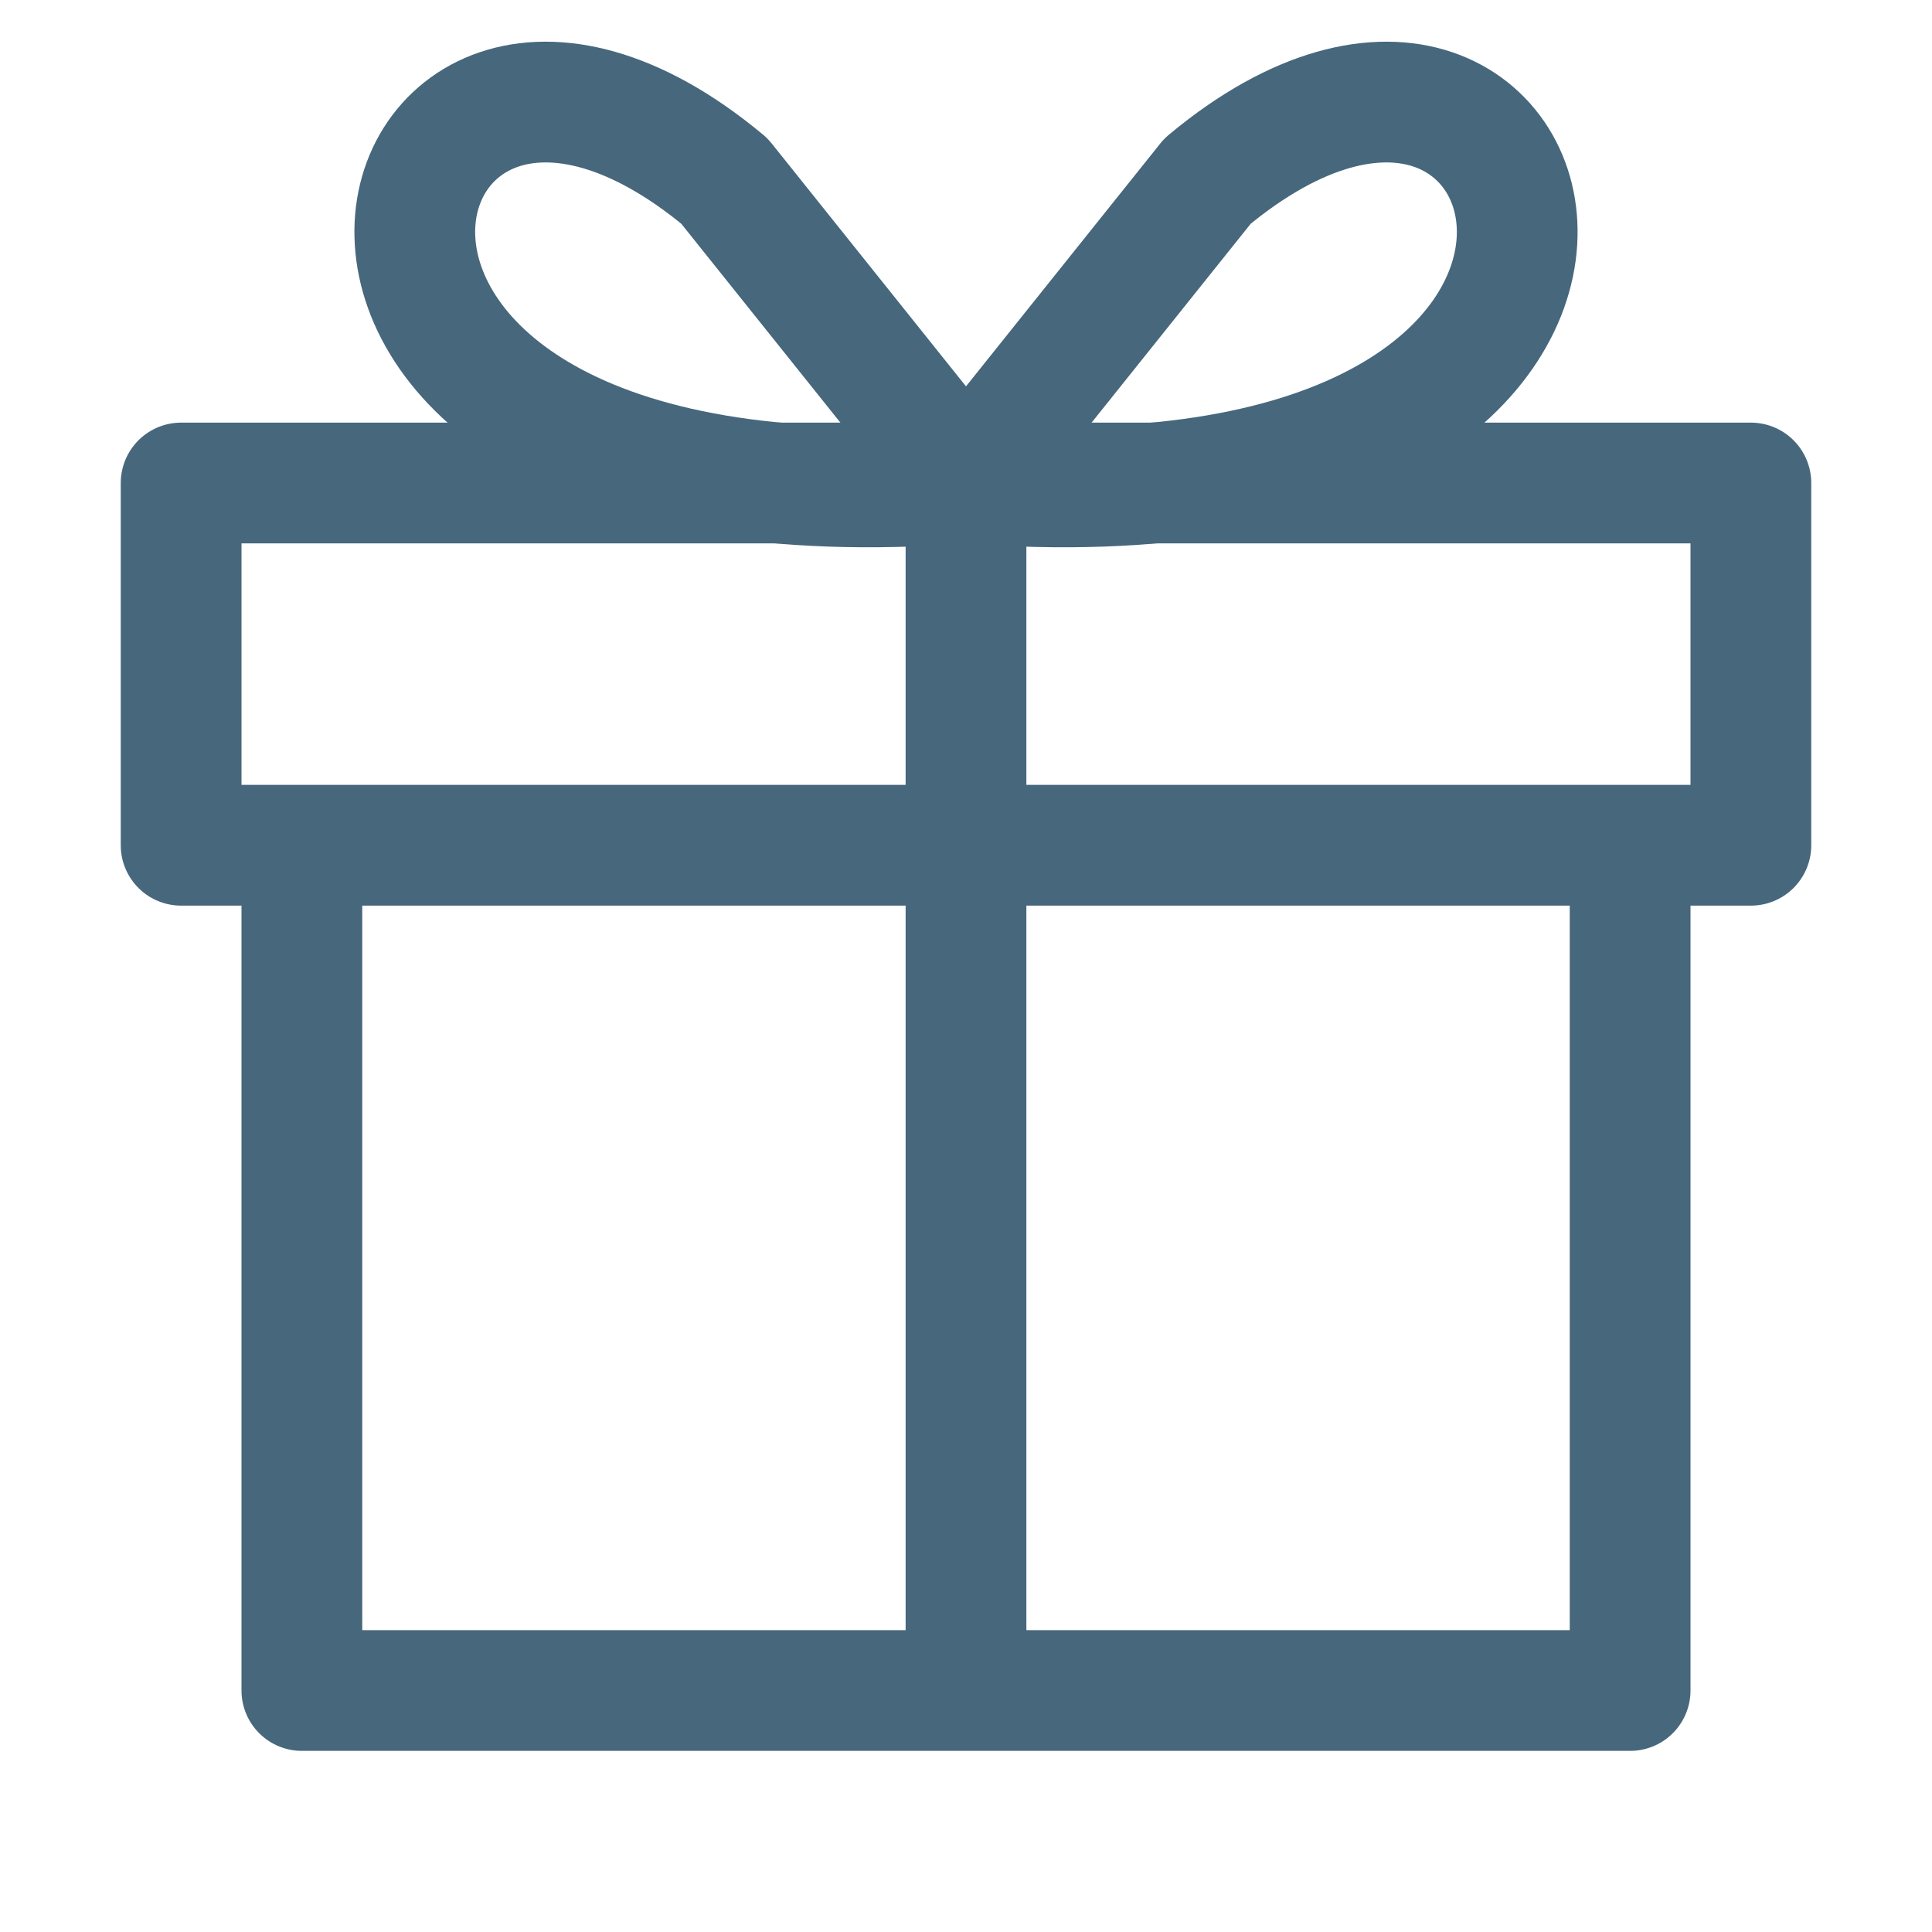
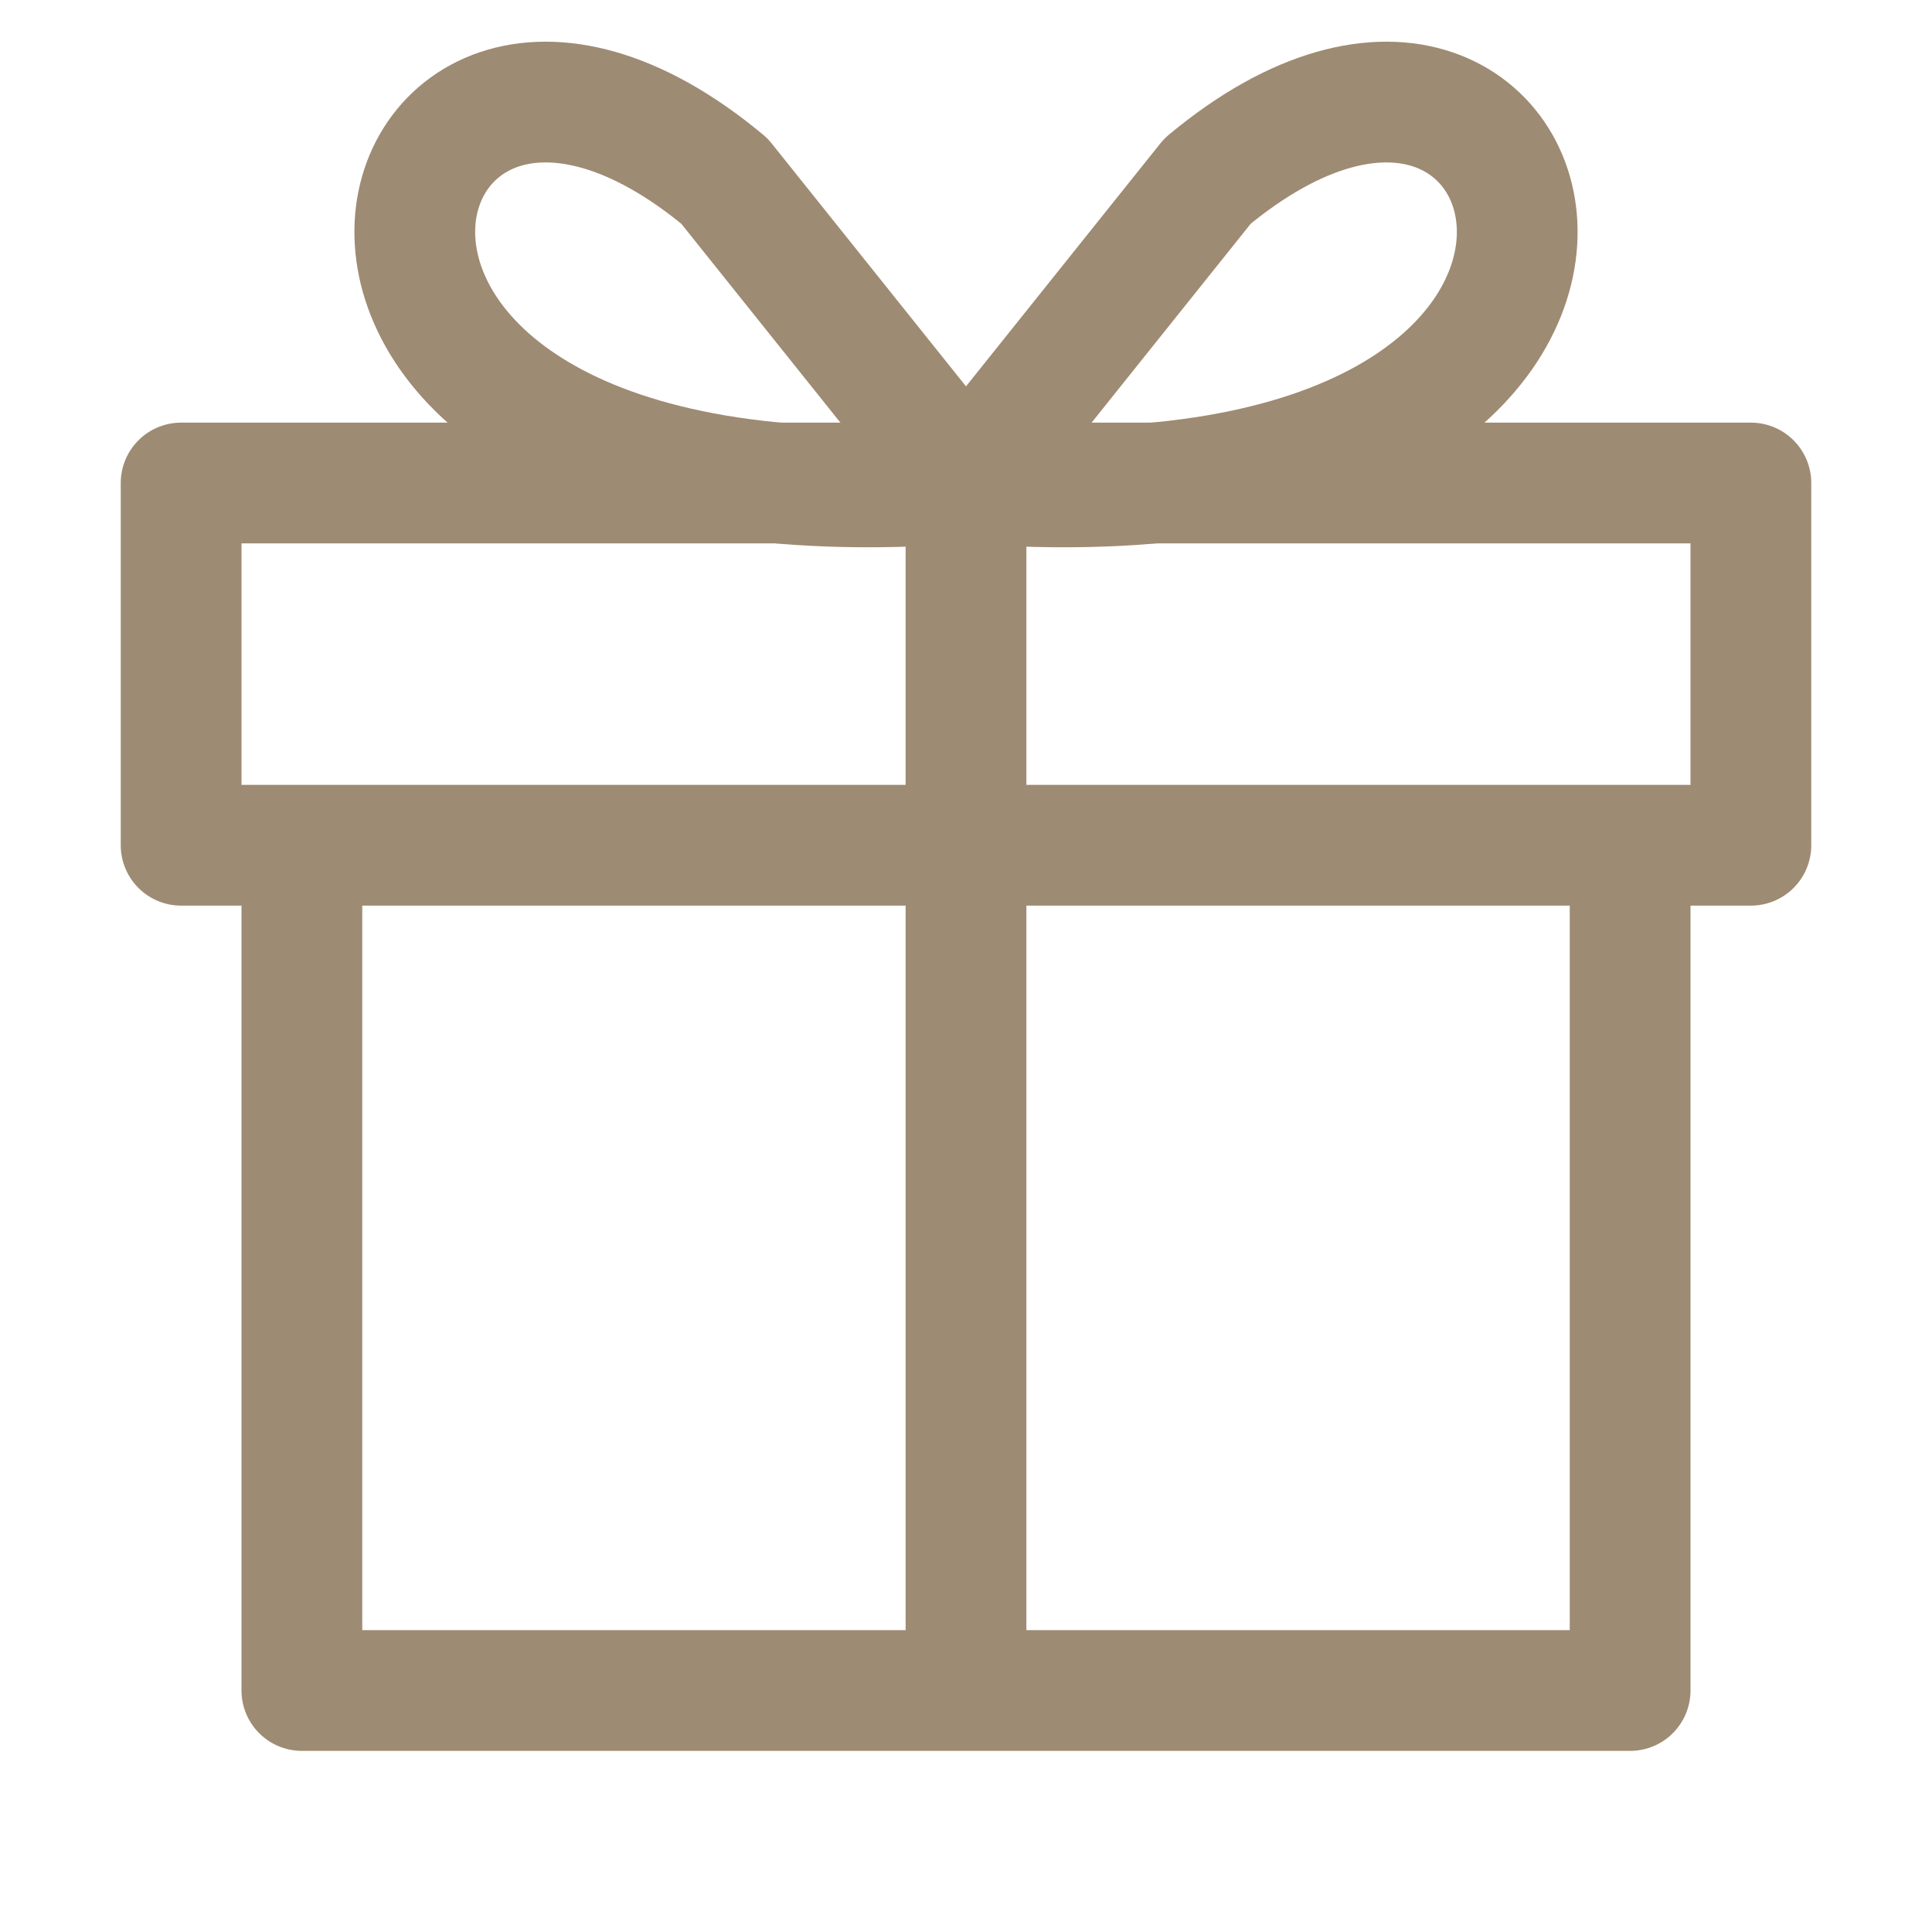
<svg xmlns="http://www.w3.org/2000/svg" width="32" height="32" viewBox="0 0 32 32">
-   <g fill="none" stroke="#47677c" stroke-width="2" stroke-linecap="round" stroke-linejoin="round">
+   <g fill="none" stroke="#9e8b73" stroke-width="2" stroke-linecap="round" stroke-linejoin="round">
    <path d="M5 14h22v14H5Zm-2-6h26v6H3Zm13 0v20" />
    <path d="M16 8c-13 1-10-10-4-5Zm0 0c13 1 10-10 4-5Z" />
  </g>
</svg>
